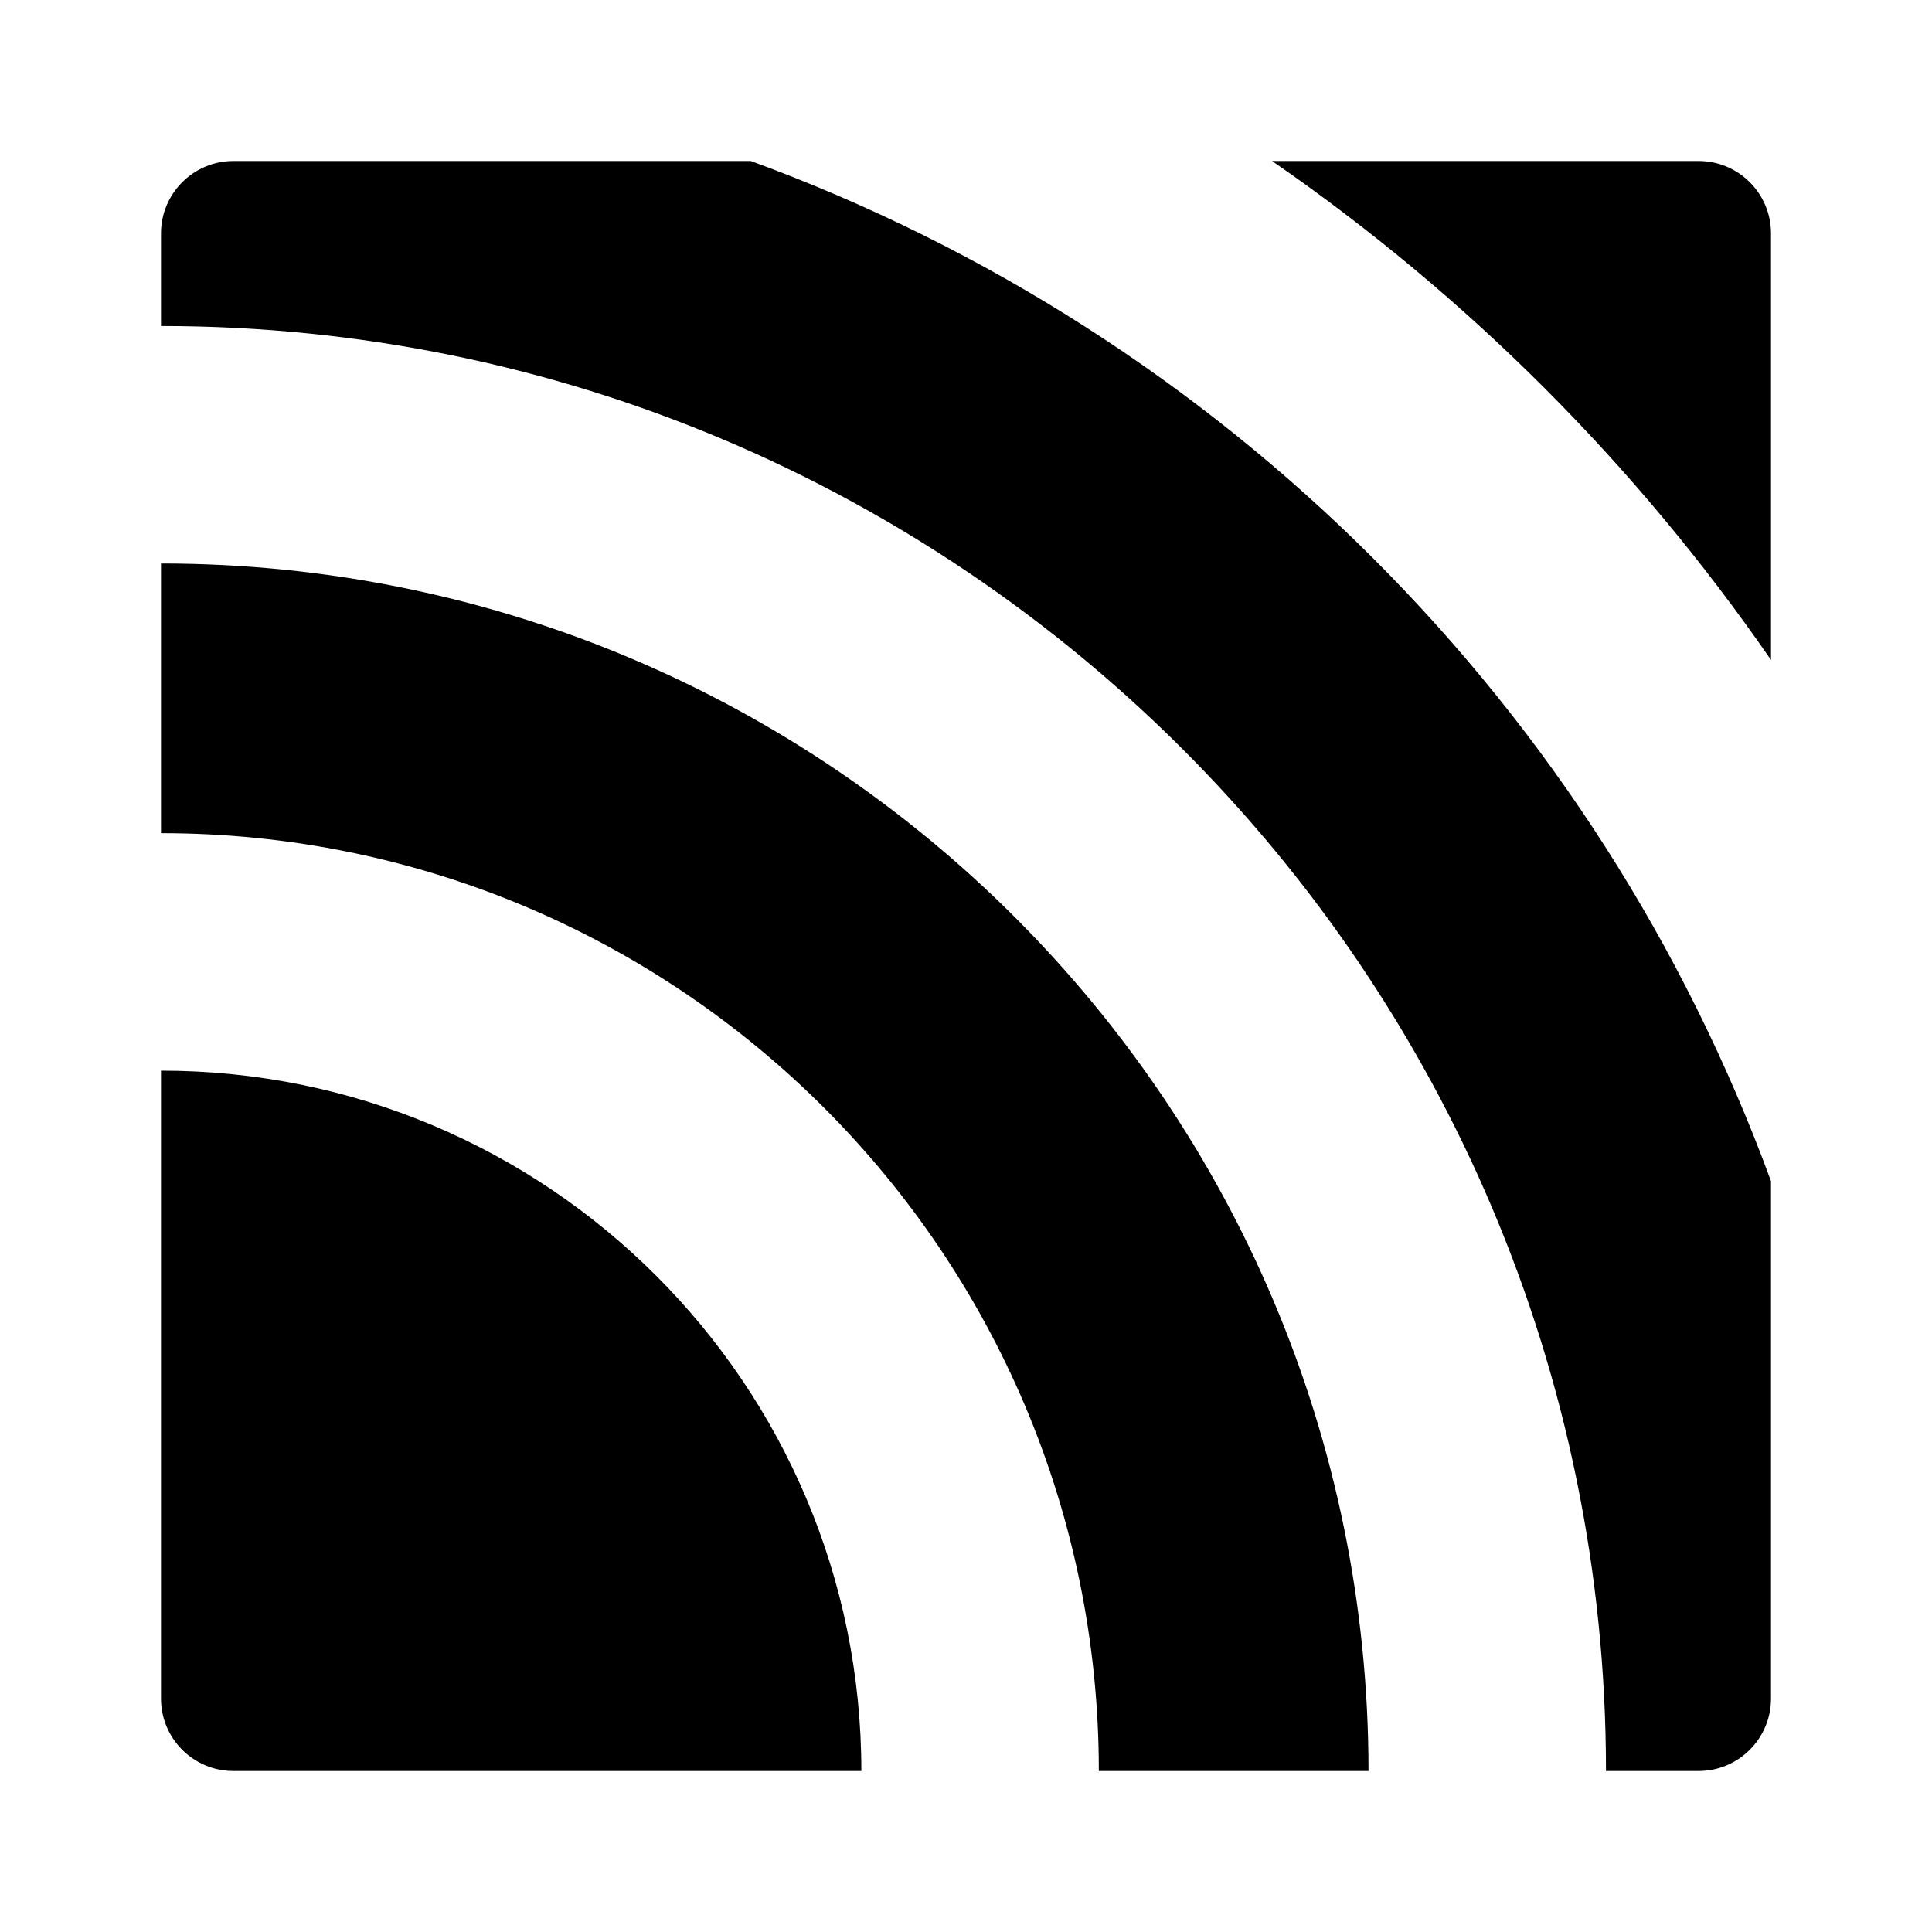
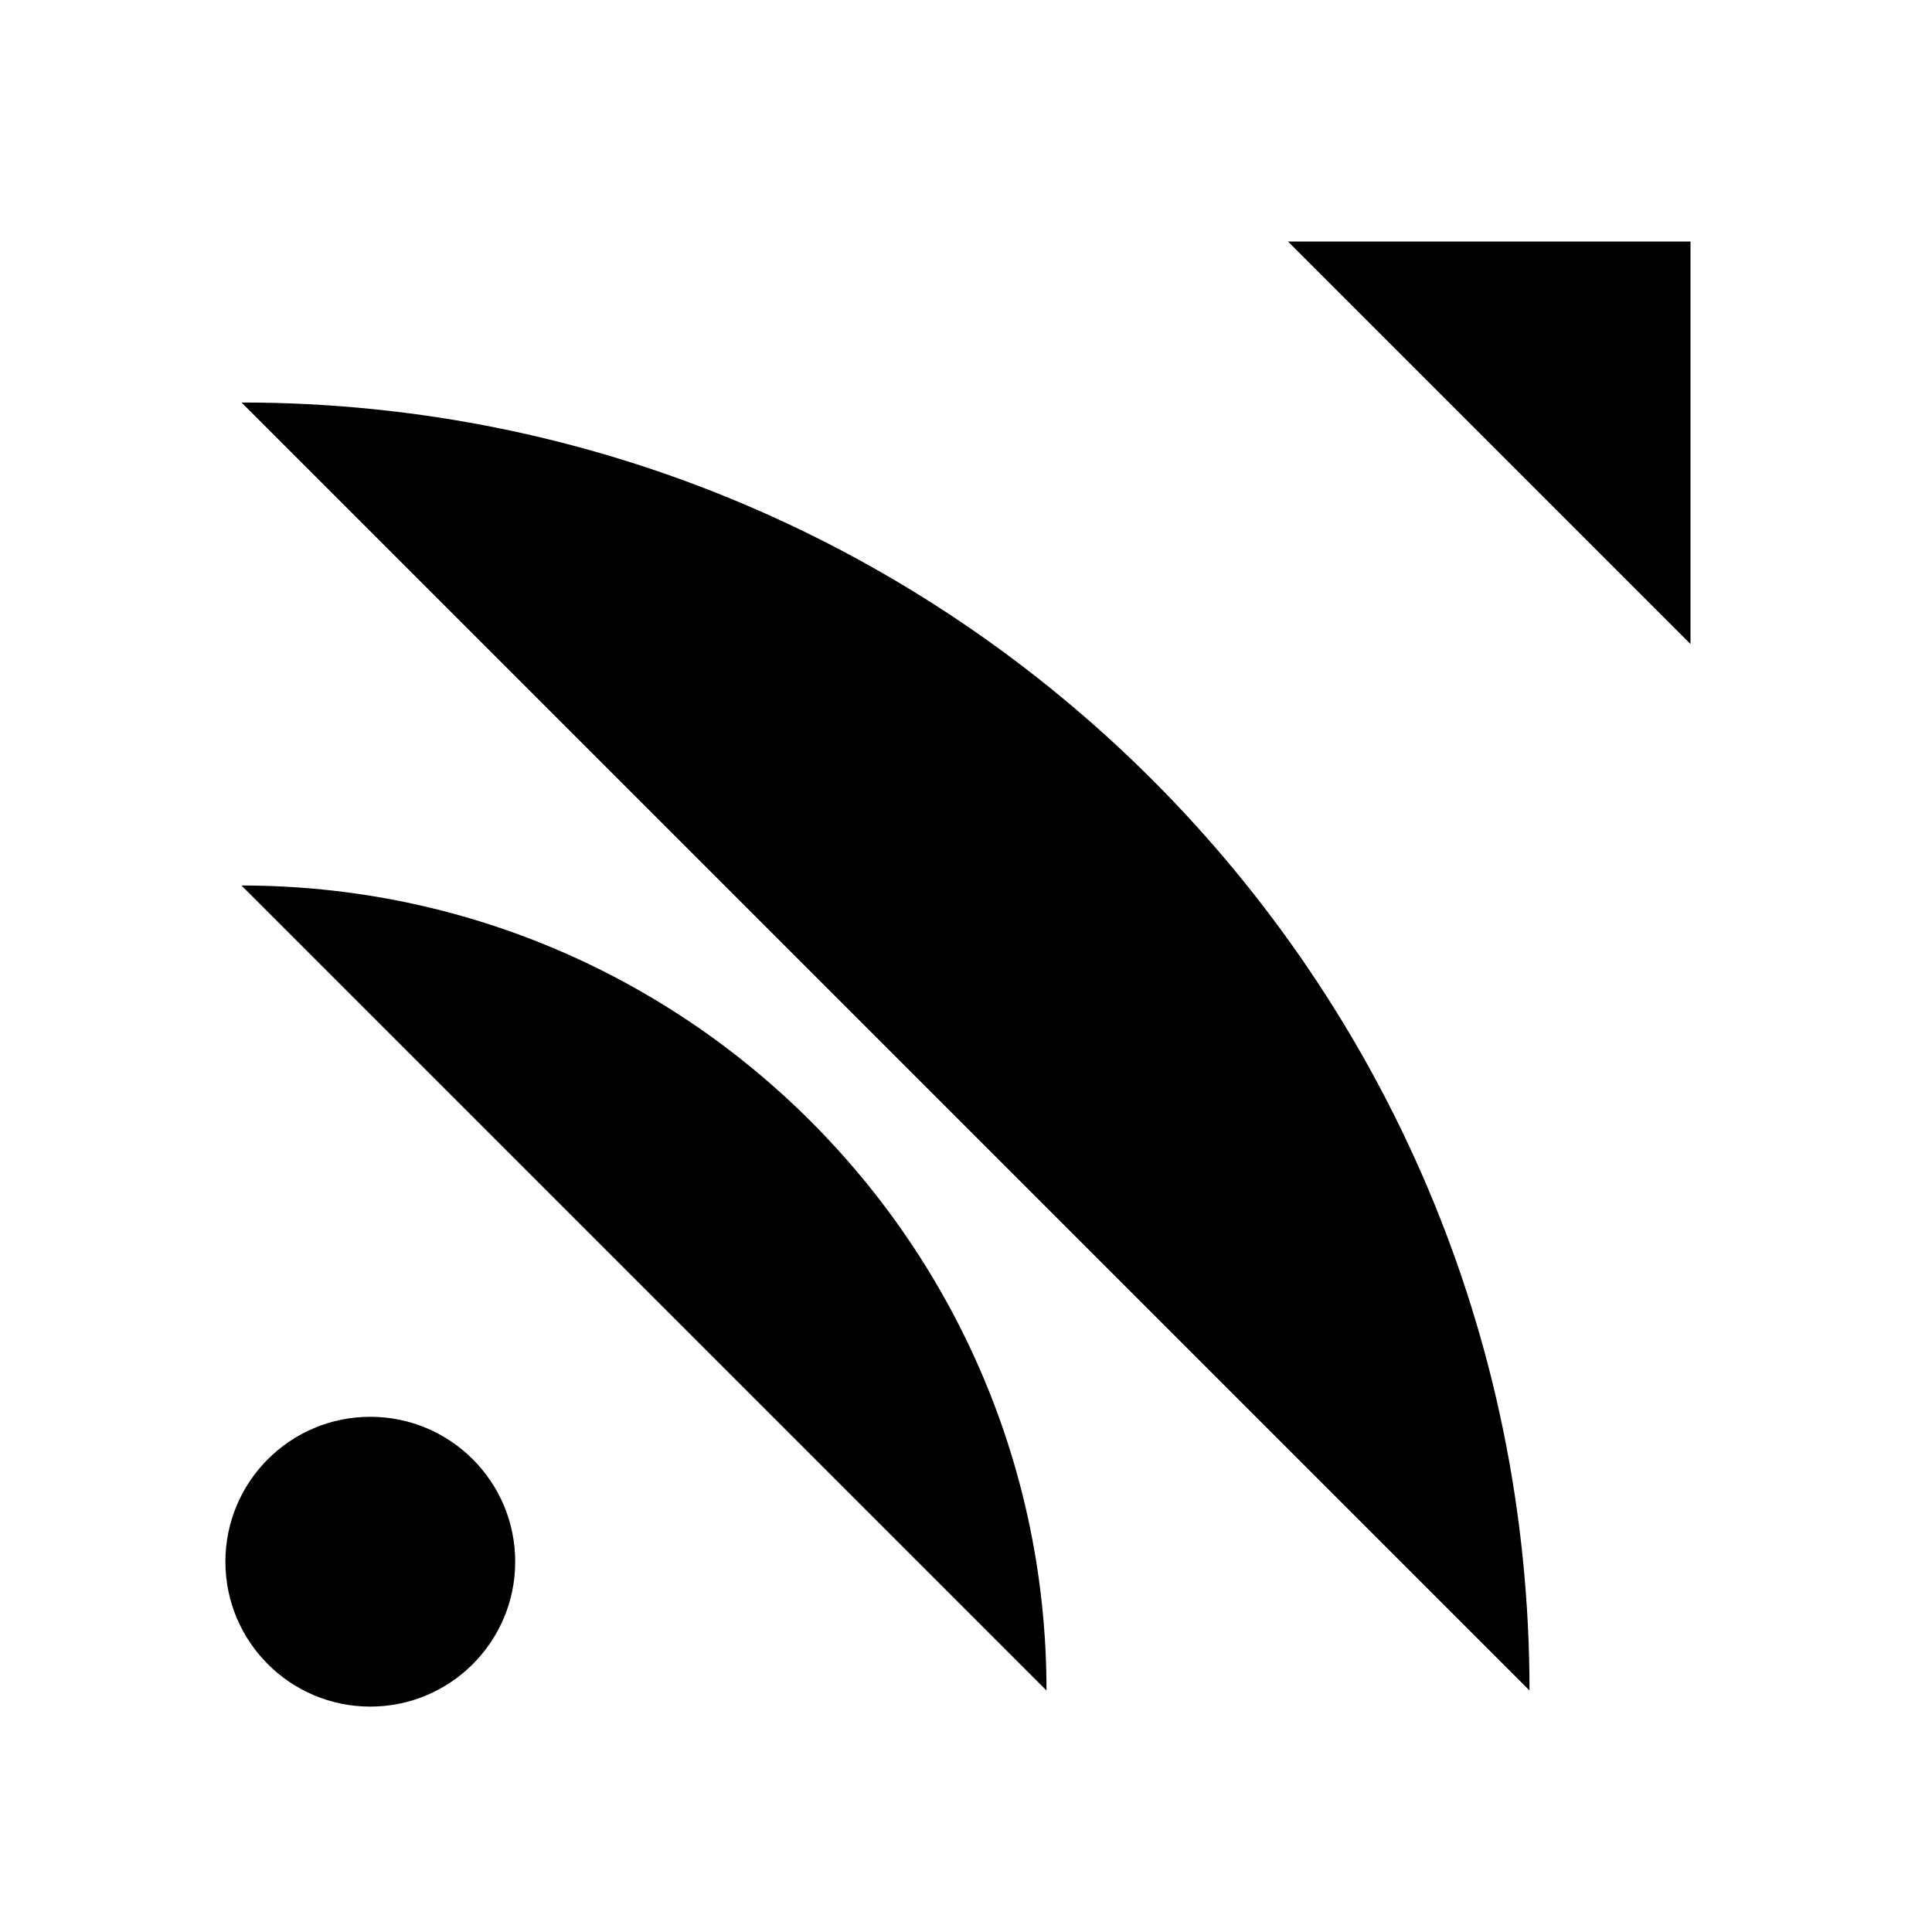
<svg xmlns="http://www.w3.org/2000/svg" viewBox="0 0 240 240">
-   <path class="k" d="M20,40.5V29A9,9 0 0 1 29,20H93.27A213,213 0 0 1 220,146.73V211A9,9 0 0 1 211,220H199.5A179.5,179.5 0 0 0 20,40.5ZM20,70A150,150 0 0 1 170,220H136.5A116.5,116.5 0 0 0 20,103.5Z" />
-   <path class="af" d="M20,133A87,87 0 0 1 107,220H29A9,9 0 0 1 20,211ZM158.02,20H211A9,9 0 0 1 220,29V81.98A243,243 0 0 0 158.02,20Z" />
+   <path d="M30,50A160,160 0 0 1 190,210" />
+   <path d="M30,110A100,100 0 0 1 130,210" />
+   <circle class="af" cx="46" cy="194" r="18" />
+   <path class="a" d="M160,30H210V80" />
</svg>
